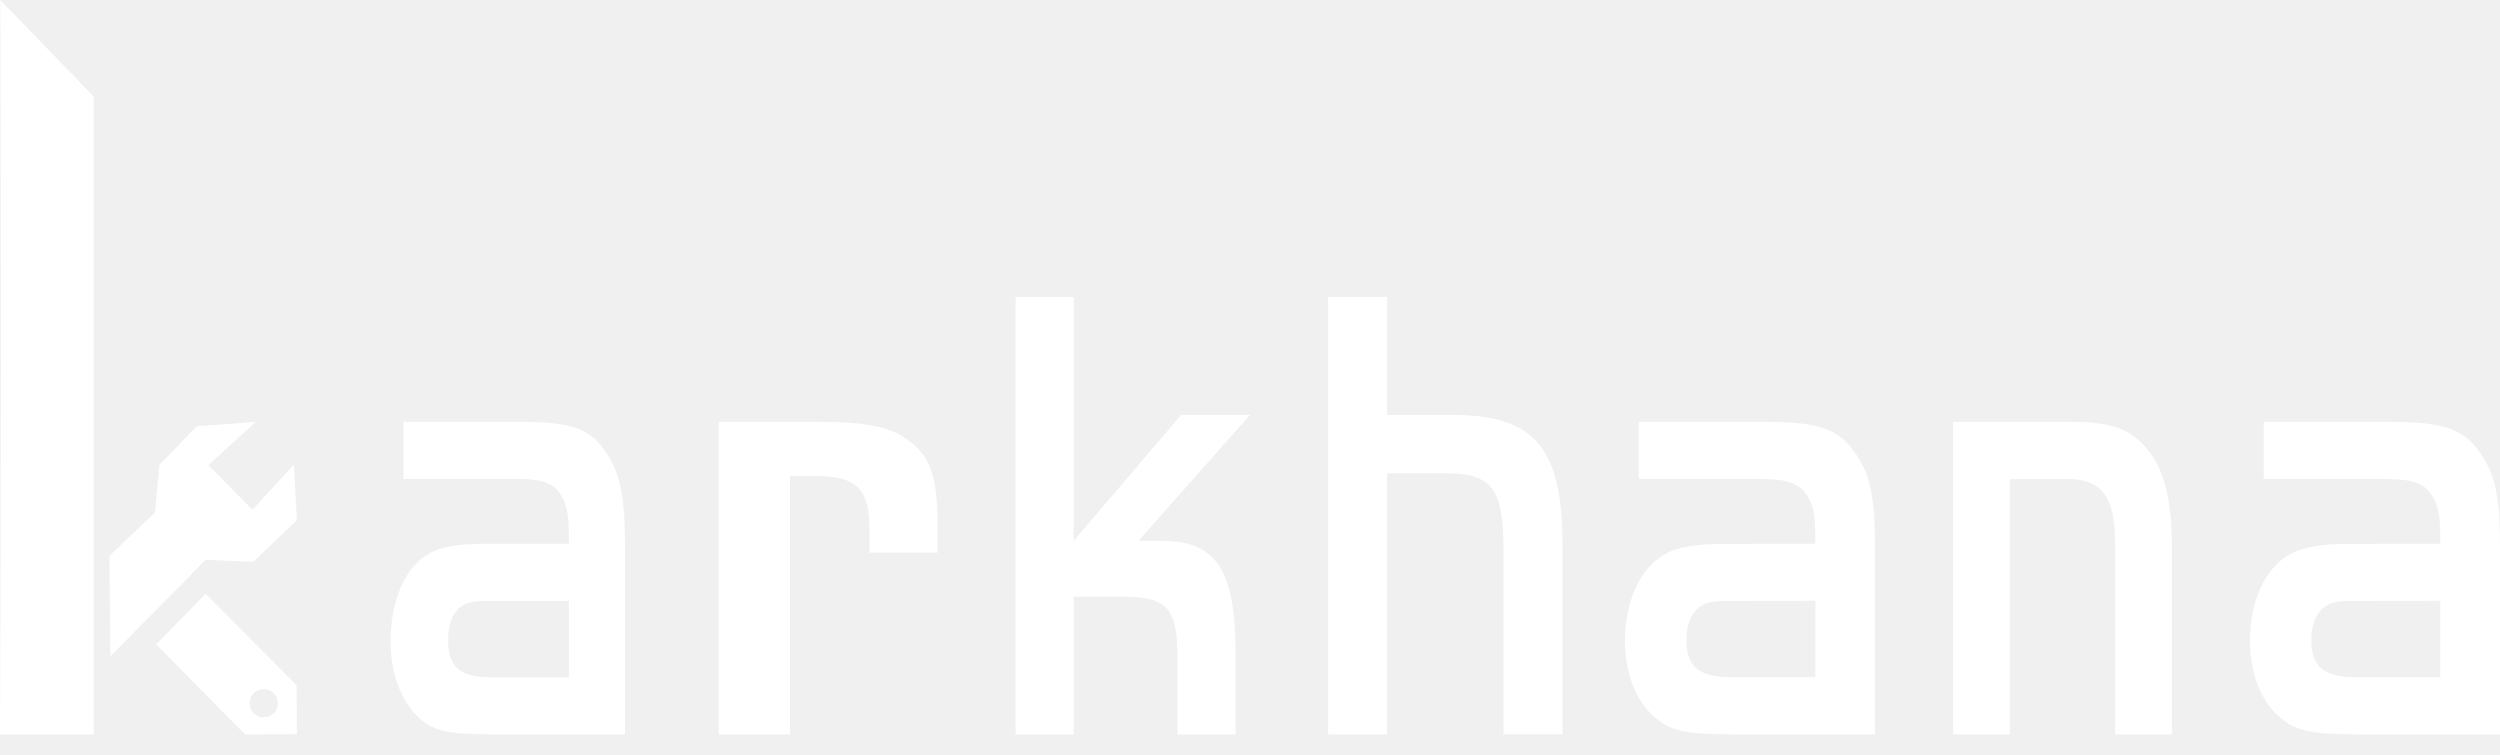
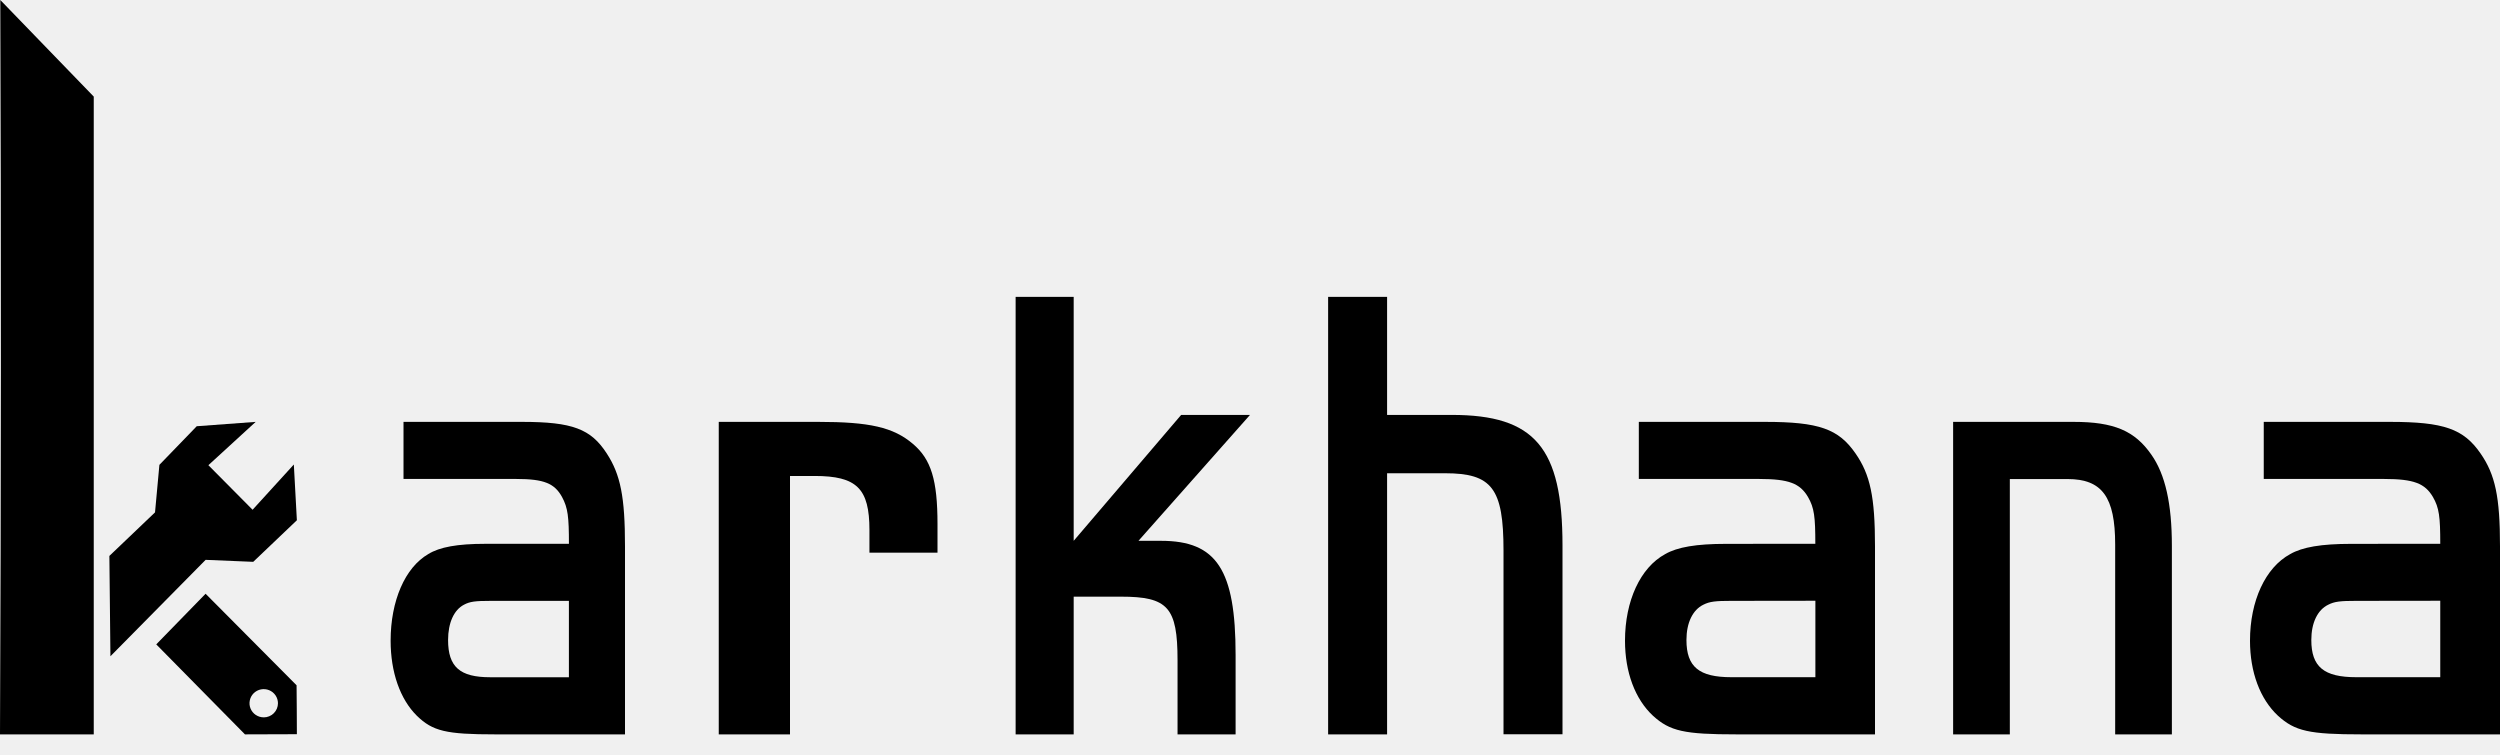
<svg xmlns="http://www.w3.org/2000/svg" width="116" height="35" viewBox="0 0 116 35" fill="none">
-   <path d="M26.398 25.232C26.398 23.982 26.352 23.565 26.077 23.058C25.731 22.433 25.249 22.224 23.962 22.224H18.723V19.575H24.22C26.563 19.575 27.414 19.902 28.149 21.034C28.793 22.019 29 23.058 29 25.35V34.075H22.974C20.699 34.075 20.078 33.926 19.343 33.212C18.561 32.437 18.125 31.187 18.125 29.728C18.125 27.882 18.791 26.334 19.872 25.709C20.4 25.382 21.227 25.233 22.514 25.233L26.398 25.232ZM22.744 27.881C22.055 27.881 21.802 27.911 21.526 28.06C21.067 28.298 20.791 28.893 20.791 29.698C20.791 30.948 21.342 31.424 22.743 31.424H26.397V27.881H22.744Z" fill="white" />
-   <path d="M49.819 25.094L54.805 19.252H58L52.825 25.094H53.875C56.451 25.094 57.332 26.433 57.332 30.388V34.075H54.638V30.636C54.638 28.171 54.185 27.685 52.014 27.685H49.819V34.075H47.125V13.775H49.819V25.094Z" fill="white" />
-   <path d="M64.361 19.252H67.365C71.216 19.252 72.5 20.773 72.5 25.307V34.07H69.763V25.55C69.763 22.659 69.23 21.959 67.05 21.959H64.361V34.075H61.625V13.775H64.361V19.252Z" fill="white" />
-   <path d="M84.231 25.231C84.231 23.981 84.183 23.564 83.889 23.057C83.521 22.433 83.005 22.224 81.632 22.224H76.041V19.575H81.899C84.399 19.575 85.308 19.902 86.092 21.034C86.779 22.019 87 23.057 87 25.349V34.075H80.574C78.147 34.075 77.485 33.926 76.699 33.212C75.866 32.438 75.4 31.187 75.4 29.729C75.4 27.883 76.112 26.335 77.264 25.711C77.828 25.384 78.71 25.235 80.085 25.235L84.231 25.231ZM80.336 27.88C79.6 27.88 79.33 27.909 79.035 28.059C78.546 28.296 78.251 28.891 78.251 29.695C78.251 30.946 78.839 31.422 80.335 31.422H84.234V27.875L80.336 27.88Z" fill="white" />
-   <path d="M96.212 19.575C98.098 19.575 99.052 19.992 99.821 21.093C100.472 22.016 100.775 23.385 100.775 25.32V34.075H98.144V25.264C98.144 23.061 97.539 22.228 95.933 22.228H93.256V34.075H90.625V19.575H96.212Z" fill="white" />
-   <path d="M113.228 25.231C113.228 23.981 113.179 23.564 112.886 23.057C112.518 22.433 112.003 22.224 110.63 22.224H105.038V19.575H110.899C113.399 19.575 114.308 19.902 115.093 21.034C115.779 22.019 116 23.057 116 25.349V34.075H109.575C107.147 34.075 106.485 33.926 105.7 33.212C104.867 32.438 104.4 31.187 104.4 29.729C104.4 27.883 105.112 26.335 106.264 25.711C106.828 25.384 107.711 25.235 109.085 25.235L113.228 25.231ZM109.33 27.88C108.594 27.88 108.324 27.909 108.03 28.059C107.539 28.296 107.245 28.891 107.245 29.695C107.245 30.946 107.833 31.422 109.328 31.422H113.228V27.875L109.33 27.88Z" fill="white" />
-   <path d="M37.971 19.575C40.342 19.575 41.452 19.823 42.359 20.596C43.207 21.313 43.5 22.278 43.5 24.319V25.643H40.342V24.595C40.342 22.664 39.755 22.085 37.795 22.085H36.656V34.075H33.35V19.575H37.971Z" fill="white" />
-   <path d="M5.075 25.795L7.193 23.774L7.396 21.569L9.129 19.777L11.863 19.575L9.669 21.585L11.72 23.653L13.634 21.553L13.775 24.14L11.75 26.069L9.541 25.977L5.124 30.45L5.075 25.795Z" fill="white" />
-   <path d="M13.761 31.797C12.353 30.382 10.946 28.966 9.539 27.55L7.25 29.899L11.366 34.075L13.775 34.067C13.776 33.311 13.766 32.553 13.761 31.797ZM12.237 33.285C12.106 33.285 11.979 33.247 11.87 33.175C11.762 33.103 11.677 33.001 11.627 32.881C11.577 32.761 11.564 32.63 11.59 32.503C11.615 32.376 11.678 32.259 11.77 32.167C11.863 32.076 11.98 32.013 12.108 31.988C12.236 31.963 12.369 31.976 12.489 32.025C12.61 32.075 12.713 32.159 12.786 32.267C12.858 32.374 12.897 32.501 12.897 32.63C12.897 32.716 12.88 32.802 12.847 32.881C12.814 32.961 12.765 33.033 12.704 33.094C12.643 33.155 12.57 33.203 12.49 33.236C12.41 33.269 12.324 33.286 12.237 33.286V33.285Z" fill="white" />
-   <path d="M0.014 0L4.35 4.482V34.075H0C0.026 28.403 0.04 22.73 0.042 17.058C0.044 11.371 0.035 5.686 0.014 0Z" fill="white" />
+   <path d="M26.398 25.232C26.398 23.982 26.352 23.565 26.077 23.058C25.731 22.433 25.249 22.224 23.962 22.224H18.723V19.575H24.22C26.563 19.575 27.414 19.902 28.149 21.034C28.793 22.019 29 23.058 29 25.35V34.075H22.974C20.699 34.075 20.078 33.926 19.343 33.212C18.561 32.437 18.125 31.187 18.125 29.728C18.125 27.882 18.791 26.334 19.872 25.709C20.4 25.382 21.227 25.233 22.514 25.233L26.398 25.232ZM22.744 27.881C22.055 27.881 21.802 27.911 21.526 28.06C21.067 28.298 20.791 28.893 20.791 29.698C20.791 30.948 21.342 31.424 22.743 31.424H26.397V27.881H22.744Z" fill="black" />
+   <path d="M49.819 25.094L54.805 19.252H58L52.825 25.094H53.875C56.451 25.094 57.332 26.433 57.332 30.388V34.075H54.638V30.636C54.638 28.171 54.185 27.685 52.014 27.685H49.819V34.075H47.125V13.775H49.819V25.094Z" fill="black" />
+   <path d="M64.361 19.252H67.365C71.216 19.252 72.5 20.773 72.5 25.307V34.07H69.763V25.55C69.763 22.659 69.23 21.959 67.05 21.959H64.361V34.075H61.625V13.775H64.361V19.252Z" fill="black" />
+   <path d="M84.231 25.231C84.231 23.981 84.183 23.564 83.889 23.057C83.521 22.433 83.005 22.224 81.632 22.224H76.041V19.575H81.899C84.399 19.575 85.308 19.902 86.092 21.034C86.779 22.019 87 23.057 87 25.349V34.075H80.574C78.147 34.075 77.485 33.926 76.699 33.212C75.866 32.438 75.4 31.187 75.4 29.729C75.4 27.883 76.112 26.335 77.264 25.711C77.828 25.384 78.71 25.235 80.085 25.235L84.231 25.231ZM80.336 27.88C79.6 27.88 79.33 27.909 79.035 28.059C78.546 28.296 78.251 28.891 78.251 29.695C78.251 30.946 78.839 31.422 80.335 31.422H84.234V27.875L80.336 27.88Z" fill="black" />
+   <path d="M96.212 19.575C98.098 19.575 99.052 19.992 99.821 21.093C100.472 22.016 100.775 23.385 100.775 25.32V34.075H98.144V25.264C98.144 23.061 97.539 22.228 95.933 22.228H93.256V34.075H90.625V19.575H96.212Z" fill="black" />
+   <path d="M113.228 25.231C113.228 23.981 113.179 23.564 112.886 23.057C112.518 22.433 112.003 22.224 110.63 22.224H105.038V19.575H110.899C113.399 19.575 114.308 19.902 115.093 21.034C115.779 22.019 116 23.057 116 25.349V34.075H109.575C107.147 34.075 106.485 33.926 105.7 33.212C104.867 32.438 104.4 31.187 104.4 29.729C104.4 27.883 105.112 26.335 106.264 25.711C106.828 25.384 107.711 25.235 109.085 25.235L113.228 25.231ZM109.33 27.88C108.594 27.88 108.324 27.909 108.03 28.059C107.539 28.296 107.245 28.891 107.245 29.695C107.245 30.946 107.833 31.422 109.328 31.422H113.228V27.875L109.33 27.88Z" fill="black" />
+   <path d="M37.971 19.575C40.342 19.575 41.452 19.823 42.359 20.596C43.207 21.313 43.5 22.278 43.5 24.319V25.643H40.342V24.595C40.342 22.664 39.755 22.085 37.795 22.085H36.656V34.075H33.35V19.575H37.971Z" fill="black" />
+   <path d="M5.075 25.795L7.193 23.774L7.396 21.569L9.129 19.777L11.863 19.575L9.669 21.585L11.72 23.653L13.634 21.553L13.775 24.14L11.75 26.069L9.541 25.977L5.124 30.45L5.075 25.795Z" fill="black" />
+   <path d="M13.761 31.797C12.353 30.382 10.946 28.966 9.539 27.55L7.25 29.899L11.366 34.075L13.775 34.067C13.776 33.311 13.766 32.553 13.761 31.797ZM12.237 33.285C12.106 33.285 11.979 33.247 11.87 33.175C11.762 33.103 11.677 33.001 11.627 32.881C11.577 32.761 11.564 32.63 11.59 32.503C11.615 32.376 11.678 32.259 11.77 32.167C11.863 32.076 11.98 32.013 12.108 31.988C12.236 31.963 12.369 31.976 12.489 32.025C12.61 32.075 12.713 32.159 12.786 32.267C12.858 32.374 12.897 32.501 12.897 32.63C12.897 32.716 12.88 32.802 12.847 32.881C12.814 32.961 12.765 33.033 12.704 33.094C12.643 33.155 12.57 33.203 12.49 33.236C12.41 33.269 12.324 33.286 12.237 33.286V33.285Z" fill="black" />
+   <path d="M0.014 0L4.35 4.482V34.075H0C0.026 28.403 0.04 22.73 0.042 17.058C0.044 11.371 0.035 5.686 0.014 0Z" fill="black" />
</svg>
